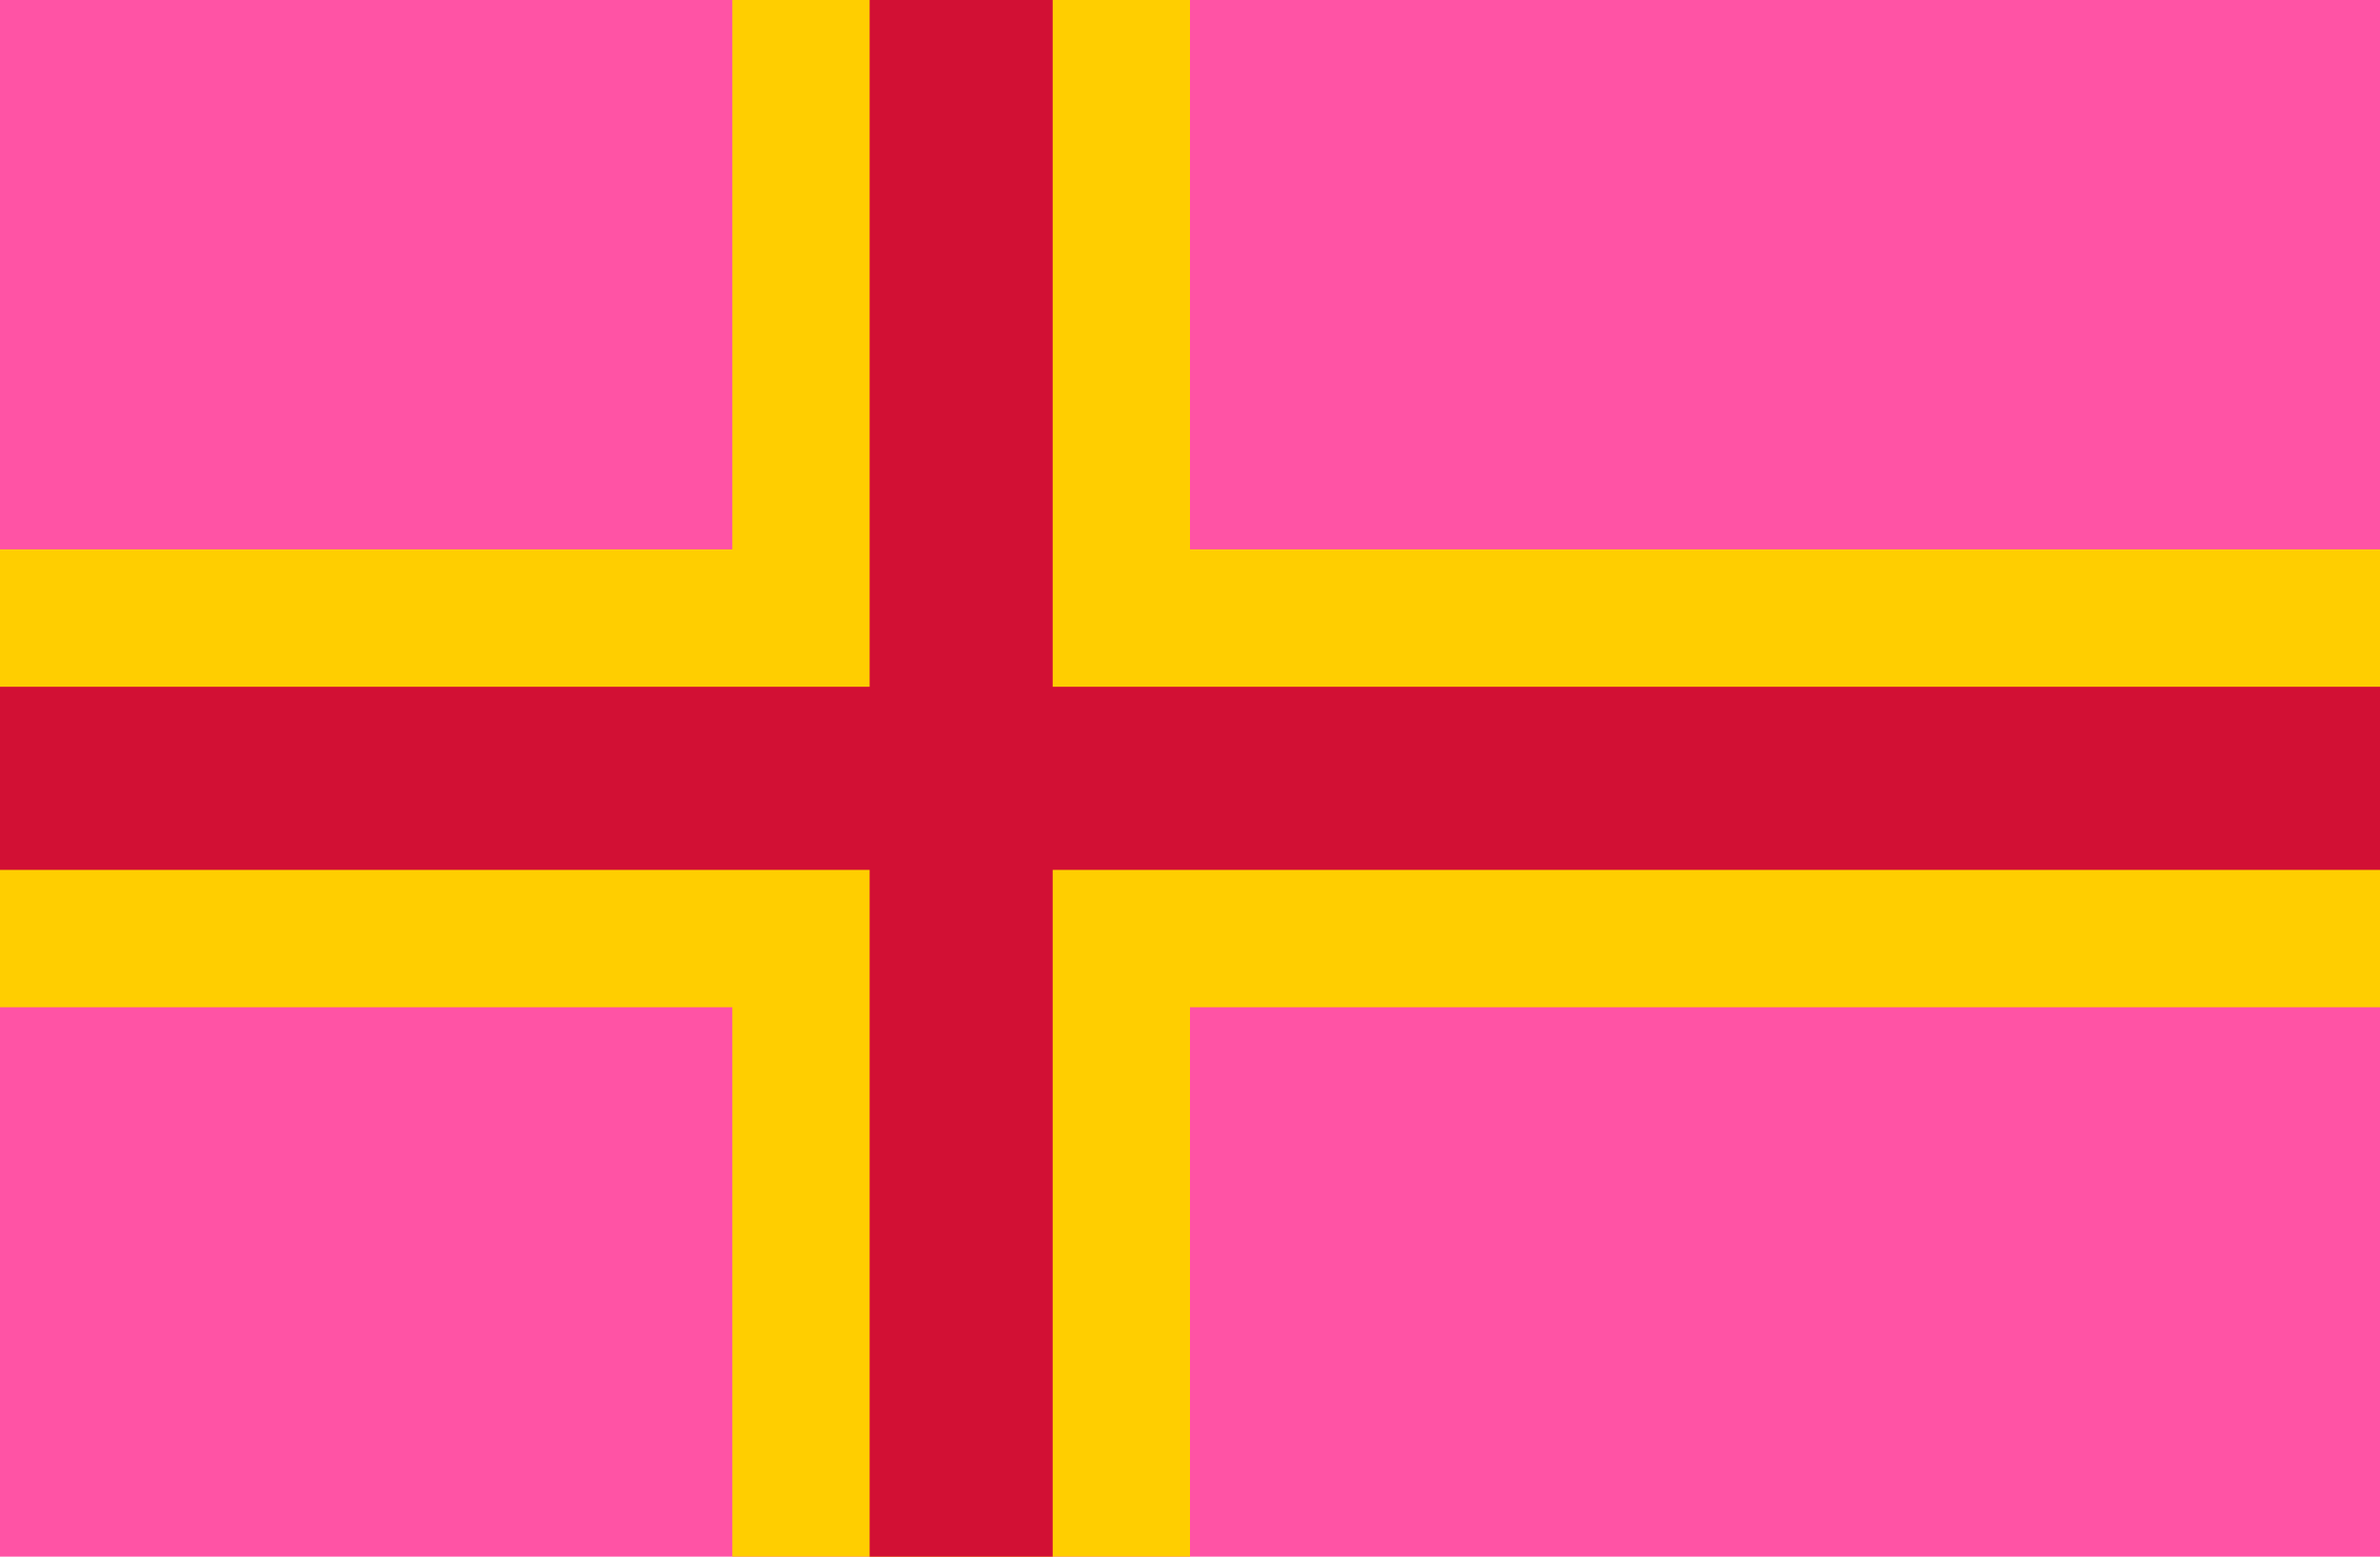
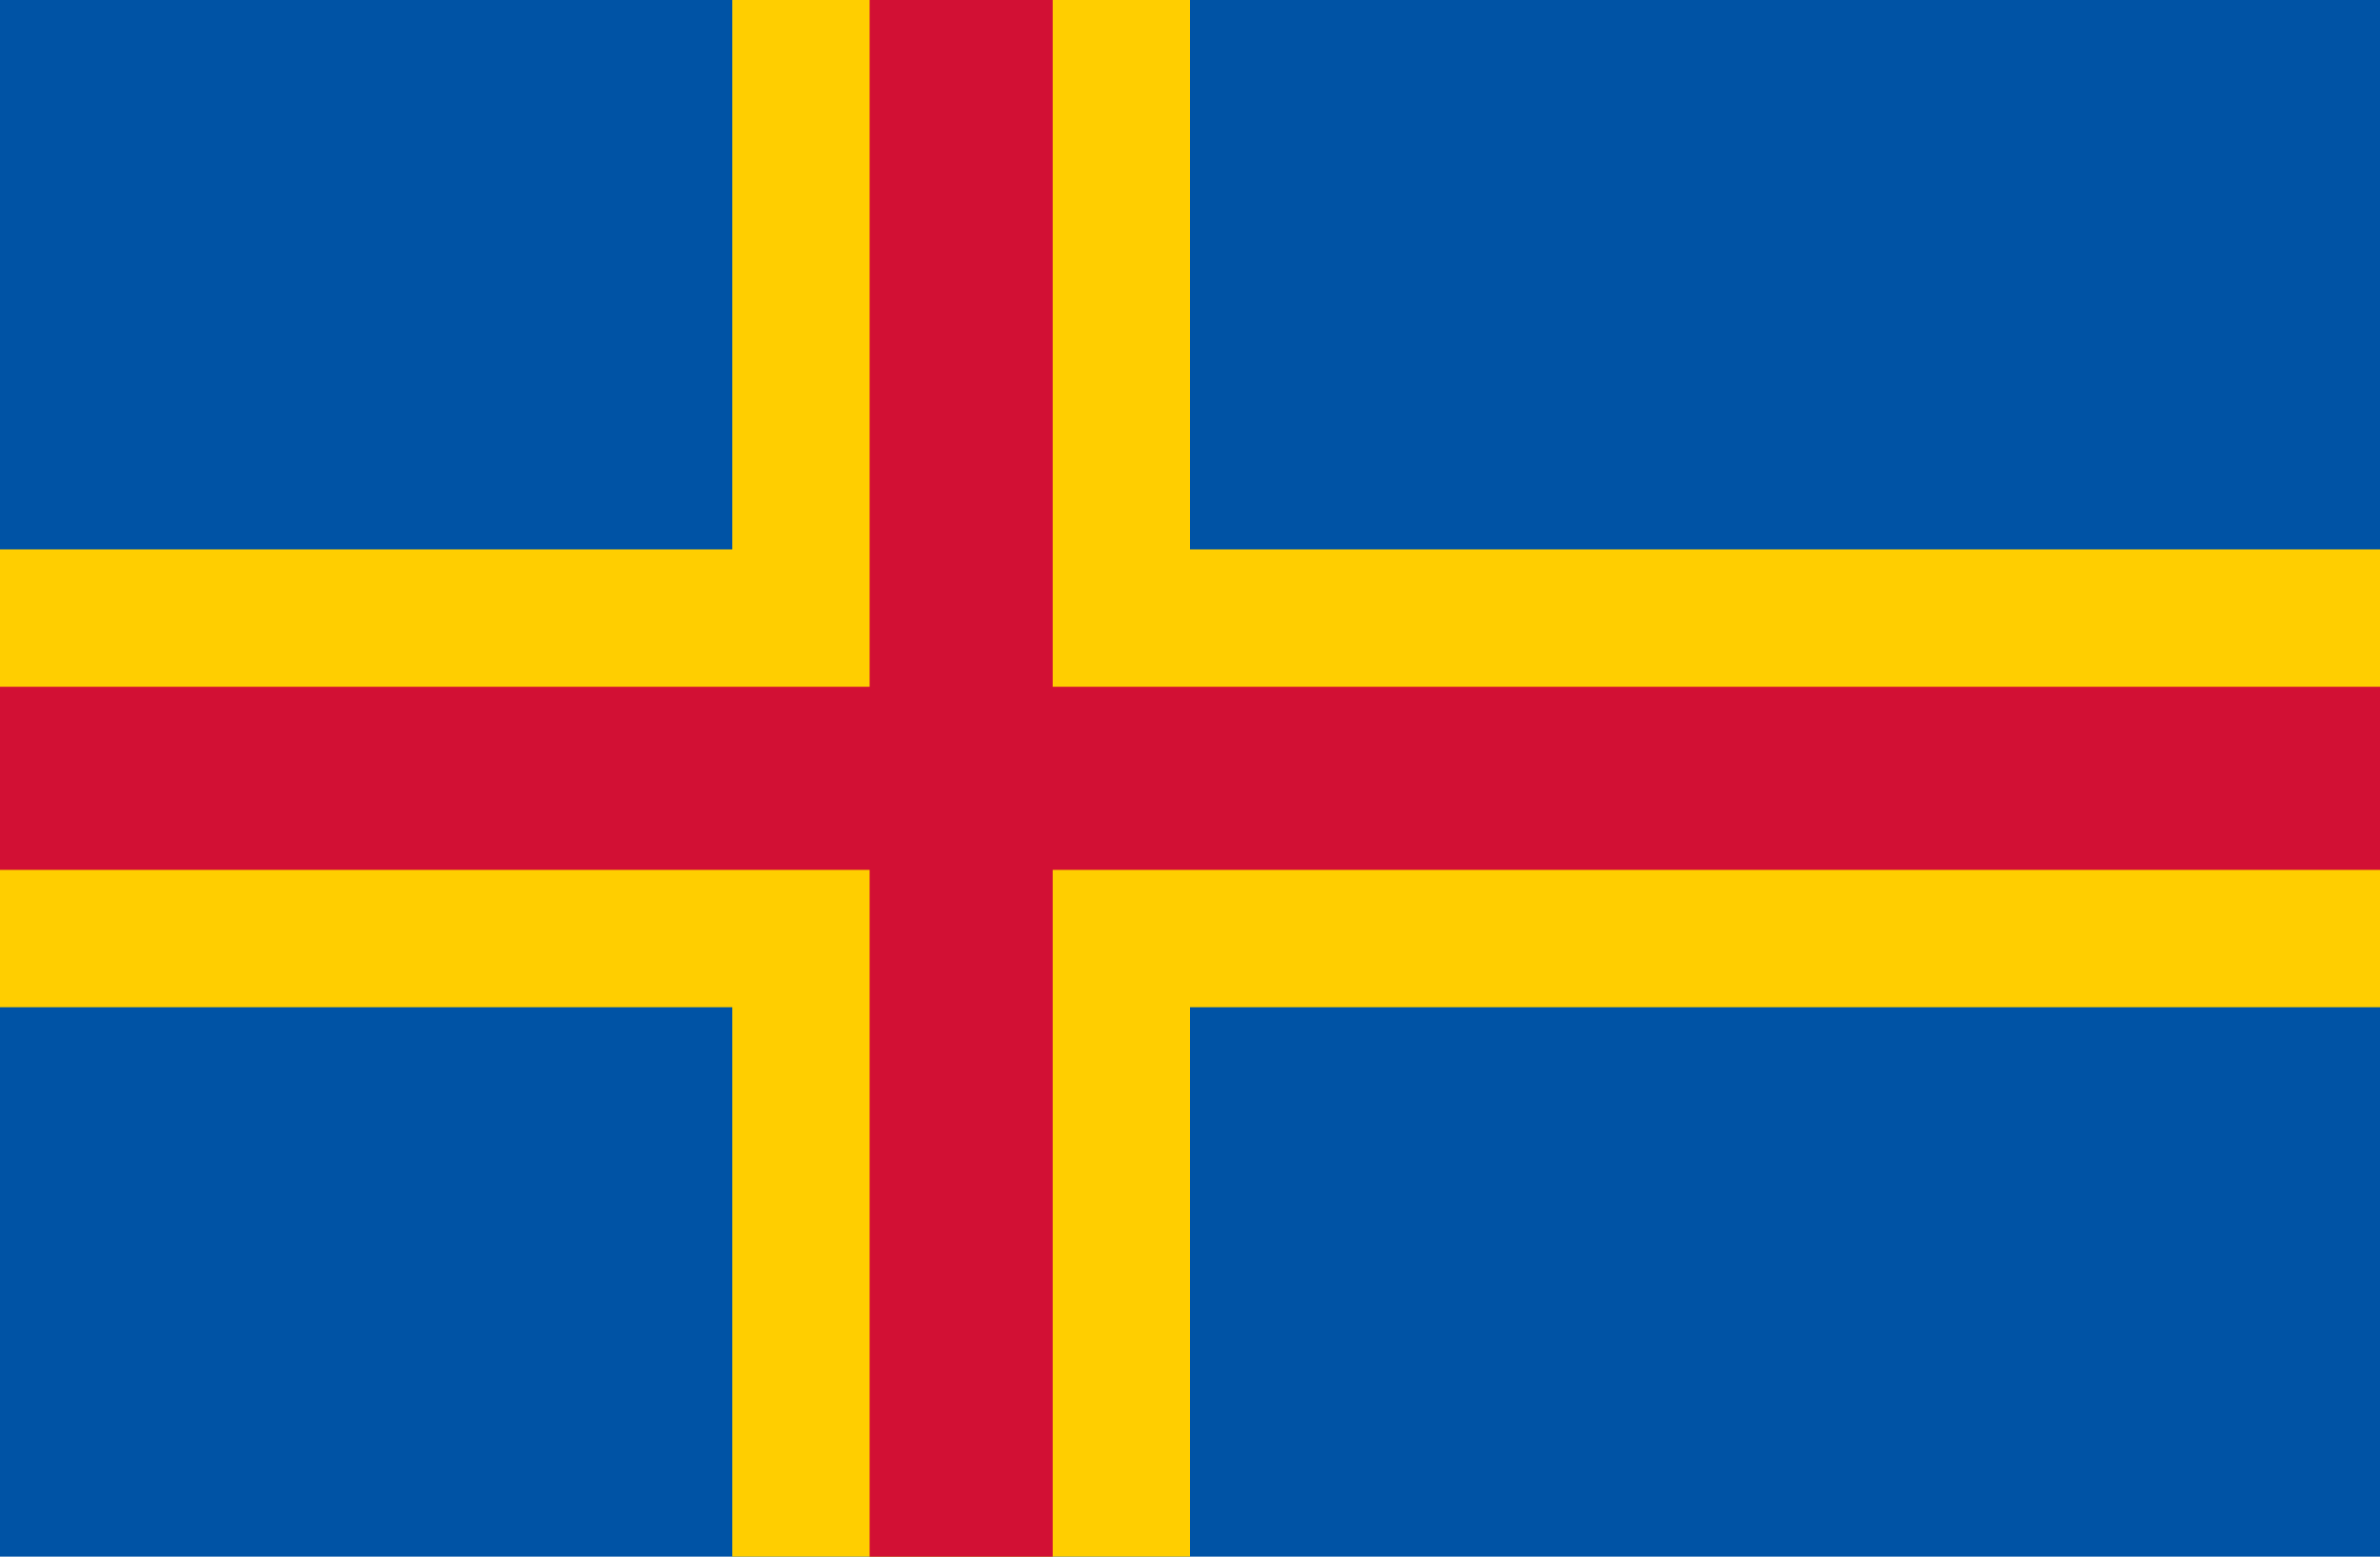
<svg xmlns="http://www.w3.org/2000/svg" width="520" height="340" viewBox="0 0 260 170">
-   <rect fill="#FF53A5" width="260" height="170" />
+   <rect fill="#0053A5" width="260" height="170" />
  <g fill="#FFCE00">
    <rect x="80" width="50" height="170" />
    <rect y="60" width="260" height="50" />
  </g>
  <g fill="#D21034">
    <rect x="95" width="20" height="170" />
    <rect y="75" width="260" height="20" />
  </g>
</svg>
